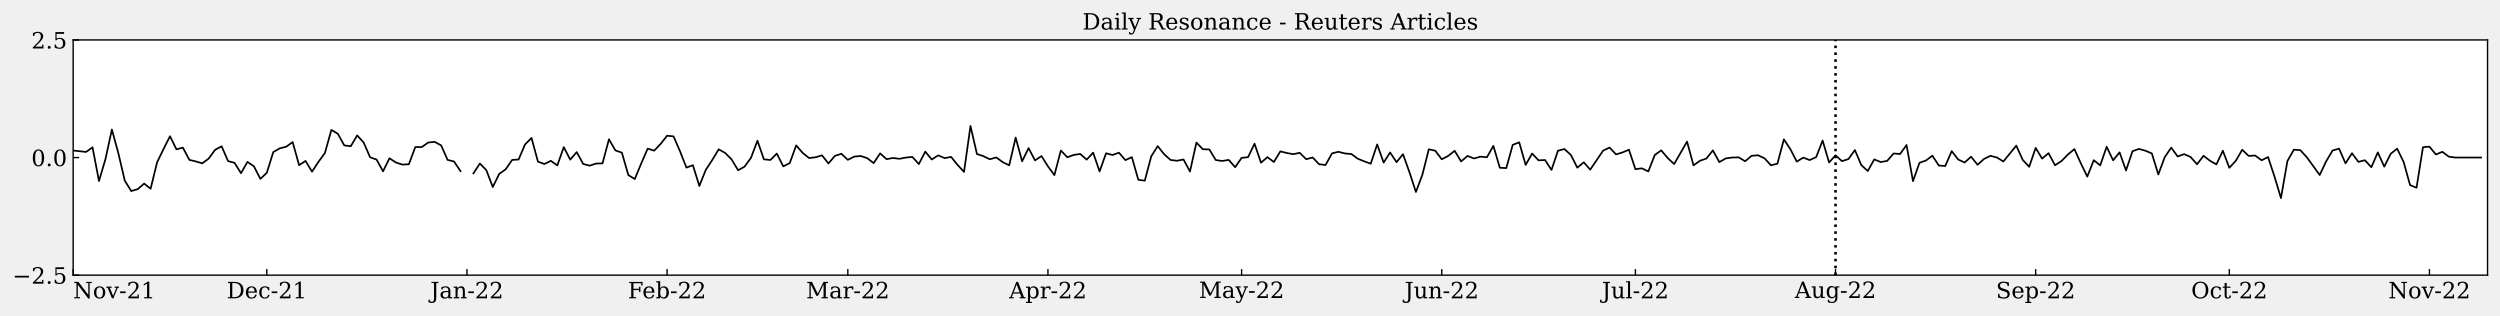
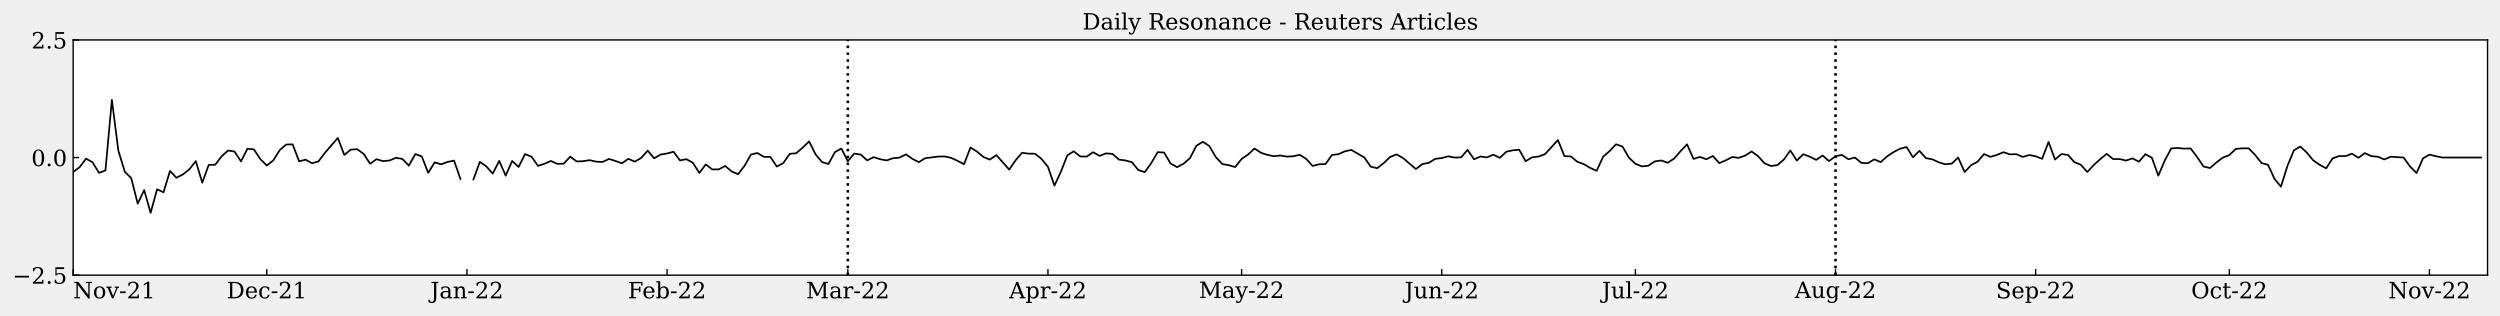
<svg xmlns="http://www.w3.org/2000/svg" xmlns:xlink="http://www.w3.org/1999/xlink" width="1444.468pt" height="182.26pt" viewBox="0 0 1444.468 182.26" version="1.1">
  <defs>
    <style type="text/css">*{stroke-linejoin: round; stroke-linecap: butt}</style>
  </defs>
  <g id="figure_1">
    <g id="patch_1">
      <path d="M 0 182.26  L 1444.468 182.26  L 1444.468 0  L 0 0  L 0 182.26  z " style="fill: none" />
    </g>
    <g id="axes_1">
      <g id="patch_2">
        <path d="M 42.268 158.978  L 1437.268 158.978  L 1437.268 23.078  L 42.268 23.078  z " style="fill: #ffffff" />
      </g>
      <g id="matplotlib.axis_1">
        <g id="xtick_1">
          <g id="line2d_1">
            <defs>
-               <path id="maece8c4c5f" d="M 0 0  L 0 -3.5  " style="stroke: #000000; stroke-width: 0.8" />
+               <path id="m135c0d40a6" d="M 0 0  L 0 -3.5  " style="stroke: #000000; stroke-width: 0.8" />
            </defs>
            <g>
-               <use xlink:href="#maece8c4c5f" x="42.268" y="158.978" style="stroke: #000000; stroke-width: 0.8" />
+               <use xlink:href="#m135c0d40a6" x="42.268" y="158.978" style="stroke: #000000; stroke-width: 0.8" />
            </g>
          </g>
          <g id="text_1">
            <g transform="translate(42.26766 172.3559)scale(0.13 -0.13)">
              <defs>
                <path id="DejaVuSerif-4e" d="M 313 0  L 313 331  L 941 331  L 941 4331  L 313 4331  L 313 4666  L 1509 4666  L 4306 984  L 4306 4331  L 3681 4331  L 3681 4666  L 5319 4666  L 5319 4331  L 4691 4331  L 4691 -91  L 4313 -91  L 1325 3841  L 1325 331  L 1953 331  L 1953 0  L 313 0  z " transform="scale(0.015625)" />
                <path id="DejaVuSerif-6f" d="M 1925 219  Q 2388 219 2623 584  Q 2859 950 2859 1663  Q 2859 2375 2623 2739  Q 2388 3103 1925 3103  Q 1463 3103 1227 2739  Q 991 2375 991 1663  Q 991 950 1228 584  Q 1466 219 1925 219  z M 1925 -91  Q 1200 -91 759 389  Q 319 869 319 1663  Q 319 2456 758 2934  Q 1197 3413 1925 3413  Q 2653 3413 3092 2934  Q 3531 2456 3531 1663  Q 3531 869 3092 389  Q 2653 -91 1925 -91  z " transform="scale(0.015625)" />
                <path id="DejaVuSerif-76" d="M 1581 0  L 359 2988  L -19 2988  L -19 3322  L 1509 3322  L 1509 2988  L 978 2988  L 1913 703  L 2847 2988  L 2350 2988  L 2350 3322  L 3597 3322  L 3597 2988  L 3225 2988  L 2003 0  L 1581 0  z " transform="scale(0.015625)" />
                <path id="DejaVuSerif-2d" d="M 281 1959  L 1881 1959  L 1881 1472  L 281 1472  L 281 1959  z " transform="scale(0.015625)" />
                <path id="DejaVuSerif-32" d="M 819 3553  L 469 3553  L 469 4384  Q 803 4563 1142 4656  Q 1481 4750 1806 4750  Q 2534 4750 2956 4397  Q 3378 4044 3378 3438  Q 3378 2753 2422 1800  Q 2347 1728 2309 1691  L 1131 513  L 3078 513  L 3078 1088  L 3444 1088  L 3444 0  L 434 0  L 434 341  L 1850 1753  Q 2319 2222 2519 2614  Q 2719 3006 2719 3438  Q 2719 3909 2473 4175  Q 2228 4441 1797 4441  Q 1350 4441 1106 4219  Q 863 3997 819 3553  z " transform="scale(0.015625)" />
                <path id="DejaVuSerif-31" d="M 909 0  L 909 331  L 1722 331  L 1722 4213  L 781 3603  L 781 4013  L 1919 4750  L 2350 4750  L 2350 331  L 3163 331  L 3163 0  L 909 0  z " transform="scale(0.015625)" />
              </defs>
              <use xlink:href="#DejaVuSerif-4e" />
              <use xlink:href="#DejaVuSerif-6f" x="87.5" />
              <use xlink:href="#DejaVuSerif-76" x="147.705" />
              <use xlink:href="#DejaVuSerif-2d" x="204.199" />
              <use xlink:href="#DejaVuSerif-32" x="237.988" />
              <use xlink:href="#DejaVuSerif-31" x="301.611" />
            </g>
          </g>
        </g>
        <g id="xtick_2">
          <g id="line2d_2">
            <g>
-               <use xlink:href="#maece8c4c5f" x="154.166" y="158.978" style="stroke: #000000; stroke-width: 0.8" />
+               <use xlink:href="#m135c0d40a6" x="154.166" y="158.978" style="stroke: #000000; stroke-width: 0.8" />
            </g>
          </g>
          <g id="text_2">
            <g transform="translate(130.9996 172.3559)scale(0.13 -0.13)">
              <defs>
                <path id="DejaVuSerif-44" d="M 1581 331  L 2163 331  Q 3072 331 3558 850  Q 4044 1369 4044 2338  Q 4044 3306 3559 3818  Q 3075 4331 2163 4331  L 1581 4331  L 1581 331  z M 353 0  L 353 331  L 947 331  L 947 4331  L 353 4331  L 353 4666  L 2209 4666  Q 3416 4666 4089 4050  Q 4763 3434 4763 2338  Q 4763 1238 4088 619  Q 3413 0 2209 0  L 353 0  z " transform="scale(0.015625)" />
                <path id="DejaVuSerif-65" d="M 3469 1600  L 991 1600  L 991 1575  Q 991 903 1244 561  Q 1497 219 1991 219  Q 2369 219 2611 417  Q 2853 616 2950 1006  L 3413 1006  Q 3275 459 2904 184  Q 2534 -91 1931 -91  Q 1203 -91 761 389  Q 319 869 319 1663  Q 319 2450 753 2931  Q 1188 3413 1894 3413  Q 2647 3413 3050 2948  Q 3453 2484 3469 1600  z M 2791 1931  Q 2772 2513 2545 2808  Q 2319 3103 1894 3103  Q 1497 3103 1269 2806  Q 1041 2509 991 1931  L 2791 1931  z " transform="scale(0.015625)" />
                <path id="DejaVuSerif-63" d="M 3291 997  Q 3169 466 2822 187  Q 2475 -91 1925 -91  Q 1200 -91 759 389  Q 319 869 319 1663  Q 319 2459 759 2936  Q 1200 3413 1925 3413  Q 2241 3413 2553 3339  Q 2866 3266 3181 3116  L 3181 2266  L 2847 2266  Q 2781 2703 2561 2903  Q 2341 3103 1931 3103  Q 1466 3103 1228 2742  Q 991 2381 991 1663  Q 991 944 1227 581  Q 1463 219 1931 219  Q 2303 219 2525 412  Q 2747 606 2828 997  L 3291 997  z " transform="scale(0.015625)" />
              </defs>
              <use xlink:href="#DejaVuSerif-44" />
              <use xlink:href="#DejaVuSerif-65" x="80.176" />
              <use xlink:href="#DejaVuSerif-63" x="139.355" />
              <use xlink:href="#DejaVuSerif-2d" x="195.361" />
              <use xlink:href="#DejaVuSerif-32" x="229.15" />
              <use xlink:href="#DejaVuSerif-31" x="292.773" />
            </g>
          </g>
        </g>
        <g id="xtick_3">
          <g id="line2d_3">
            <g>
-               <use xlink:href="#maece8c4c5f" x="269.794" y="158.978" style="stroke: #000000; stroke-width: 0.8" />
+               <use xlink:href="#m135c0d40a6" x="269.794" y="158.978" style="stroke: #000000; stroke-width: 0.8" />
            </g>
          </g>
          <g id="text_3">
            <g transform="translate(248.6582 172.3559)scale(0.13 -0.13)">
              <defs>
                <path id="DejaVuSerif-4a" d="M -538 -1119  L -538 -384  L -181 -384  Q -172 -694 -34 -845  Q 103 -997 378 -997  Q 750 -997 897 -762  Q 1044 -528 1044 153  L 1044 4331  L 319 4331  L 319 4666  L 2272 4666  L 2272 4331  L 1678 4331  L 1678 128  Q 1678 -644 1368 -987  Q 1059 -1331 372 -1331  Q 150 -1331 -79 -1278  Q -309 -1225 -538 -1119  z " transform="scale(0.015625)" />
                <path id="DejaVuSerif-61" d="M 2547 1044  L 2547 1747  L 1806 1747  Q 1378 1747 1168 1562  Q 959 1378 959 997  Q 959 650 1171 447  Q 1384 244 1747 244  Q 2106 244 2326 466  Q 2547 688 2547 1044  z M 3122 2075  L 3122 331  L 3634 331  L 3634 0  L 2547 0  L 2547 359  Q 2356 128 2106 18  Q 1856 -91 1522 -91  Q 969 -91 644 203  Q 319 497 319 997  Q 319 1513 691 1797  Q 1063 2081 1741 2081  L 2547 2081  L 2547 2309  Q 2547 2688 2317 2895  Q 2088 3103 1672 3103  Q 1328 3103 1125 2947  Q 922 2791 872 2484  L 575 2484  L 575 3156  Q 875 3284 1158 3348  Q 1441 3413 1709 3413  Q 2400 3413 2761 3070  Q 3122 2728 3122 2075  z " transform="scale(0.015625)" />
                <path id="DejaVuSerif-6e" d="M 263 0  L 263 331  L 781 331  L 781 2988  L 231 2988  L 231 3322  L 1356 3322  L 1356 2731  Q 1516 3069 1770 3241  Q 2025 3413 2363 3413  Q 2913 3413 3172 3097  Q 3431 2781 3431 2113  L 3431 331  L 3944 331  L 3944 0  L 2356 0  L 2356 331  L 2853 331  L 2853 1931  Q 2853 2541 2703 2767  Q 2553 2994 2175 2994  Q 1775 2994 1565 2701  Q 1356 2409 1356 1850  L 1356 331  L 1856 331  L 1856 0  L 263 0  z " transform="scale(0.015625)" />
              </defs>
              <use xlink:href="#DejaVuSerif-4a" />
              <use xlink:href="#DejaVuSerif-61" x="40.088" />
              <use xlink:href="#DejaVuSerif-6e" x="99.707" />
              <use xlink:href="#DejaVuSerif-2d" x="164.111" />
              <use xlink:href="#DejaVuSerif-32" x="197.9" />
              <use xlink:href="#DejaVuSerif-32" x="261.523" />
            </g>
          </g>
        </g>
        <g id="xtick_4">
          <g id="line2d_4">
            <g>
-               <use xlink:href="#maece8c4c5f" x="385.423" y="158.978" style="stroke: #000000; stroke-width: 0.8" />
+               <use xlink:href="#m135c0d40a6" x="385.423" y="158.978" style="stroke: #000000; stroke-width: 0.8" />
            </g>
          </g>
          <g id="text_4">
            <g transform="translate(362.7936 172.3559)scale(0.13 -0.13)">
              <defs>
                <path id="DejaVuSerif-46" d="M 353 0  L 353 331  L 947 331  L 947 4331  L 353 4331  L 353 4666  L 4172 4666  L 4172 3628  L 3788 3628  L 3788 4281  L 1581 4281  L 1581 2719  L 3175 2719  L 3175 3303  L 3559 3303  L 3559 1753  L 3175 1753  L 3175 2338  L 1581 2338  L 1581 331  L 2328 331  L 2328 0  L 353 0  z " transform="scale(0.015625)" />
                <path id="DejaVuSerif-62" d="M 738 331  L 738 4531  L 184 4531  L 184 4863  L 1313 4863  L 1313 2803  Q 1481 3116 1742 3264  Q 2003 3413 2388 3413  Q 3000 3413 3387 2928  Q 3775 2444 3775 1663  Q 3775 881 3387 395  Q 3000 -91 2388 -91  Q 2003 -91 1742 57  Q 1481 206 1313 519  L 1313 0  L 184 0  L 184 331  L 738 331  z M 1313 1497  Q 1313 897 1542 583  Q 1772 269 2209 269  Q 2650 269 2876 622  Q 3103 975 3103 1663  Q 3103 2353 2876 2703  Q 2650 3053 2209 3053  Q 1772 3053 1542 2737  Q 1313 2422 1313 1825  L 1313 1497  z " transform="scale(0.015625)" />
              </defs>
              <use xlink:href="#DejaVuSerif-46" />
              <use xlink:href="#DejaVuSerif-65" x="63.885" />
              <use xlink:href="#DejaVuSerif-62" x="123.064" />
              <use xlink:href="#DejaVuSerif-2d" x="187.078" />
              <use xlink:href="#DejaVuSerif-32" x="220.867" />
              <use xlink:href="#DejaVuSerif-32" x="284.49" />
            </g>
          </g>
        </g>
        <g id="xtick_5">
          <g id="line2d_5">
            <g>
-               <use xlink:href="#maece8c4c5f" x="489.861" y="158.978" style="stroke: #000000; stroke-width: 0.8" />
+               <use xlink:href="#m135c0d40a6" x="489.861" y="158.978" style="stroke: #000000; stroke-width: 0.8" />
            </g>
          </g>
          <g id="text_5">
            <g transform="translate(465.7554 172.3559)scale(0.13 -0.13)">
              <defs>
                <path id="DejaVuSerif-4d" d="M 353 0  L 353 331  L 947 331  L 947 4331  L 319 4331  L 319 4666  L 1678 4666  L 3316 1344  L 4953 4666  L 6228 4666  L 6228 4331  L 5606 4331  L 5606 331  L 6203 331  L 6203 0  L 4378 0  L 4378 331  L 4972 331  L 4972 3938  L 3372 684  L 2931 684  L 1331 3938  L 1331 331  L 1925 331  L 1925 0  L 353 0  z " transform="scale(0.015625)" />
                <path id="DejaVuSerif-72" d="M 3059 3328  L 3059 2497  L 2728 2497  Q 2713 2744 2591 2866  Q 2469 2988 2234 2988  Q 1809 2988 1582 2694  Q 1356 2400 1356 1850  L 1356 331  L 2022 331  L 2022 0  L 263 0  L 263 331  L 781 331  L 781 2994  L 231 2994  L 231 3322  L 1356 3322  L 1356 2731  Q 1525 3078 1790 3245  Q 2056 3413 2438 3413  Q 2578 3413 2733 3391  Q 2888 3369 3059 3328  z " transform="scale(0.015625)" />
              </defs>
              <use xlink:href="#DejaVuSerif-4d" />
              <use xlink:href="#DejaVuSerif-61" x="102.393" />
              <use xlink:href="#DejaVuSerif-72" x="162.012" />
              <use xlink:href="#DejaVuSerif-2d" x="209.814" />
              <use xlink:href="#DejaVuSerif-32" x="243.604" />
              <use xlink:href="#DejaVuSerif-32" x="307.227" />
            </g>
          </g>
        </g>
        <g id="xtick_6">
          <g id="line2d_6">
            <g>
-               <use xlink:href="#maece8c4c5f" x="605.49" y="158.978" style="stroke: #000000; stroke-width: 0.8" />
+               <use xlink:href="#m135c0d40a6" x="605.49" y="158.978" style="stroke: #000000; stroke-width: 0.8" />
            </g>
          </g>
          <g id="text_6">
            <g transform="translate(583.0595 172.3559)scale(0.13 -0.13)">
              <defs>
                <path id="DejaVuSerif-41" d="M 1281 1691  L 2994 1691  L 2138 3909  L 1281 1691  z M -38 0  L -38 331  L 372 331  L 2034 4666  L 2559 4666  L 4225 331  L 4684 331  L 4684 0  L 2988 0  L 2988 331  L 3506 331  L 3116 1356  L 1153 1356  L 763 331  L 1275 331  L 1275 0  L -38 0  z " transform="scale(0.015625)" />
                <path id="DejaVuSerif-70" d="M 1313 1825  L 1313 1497  Q 1313 897 1542 583  Q 1772 269 2209 269  Q 2650 269 2876 622  Q 3103 975 3103 1663  Q 3103 2353 2876 2703  Q 2650 3053 2209 3053  Q 1772 3053 1542 2737  Q 1313 2422 1313 1825  z M 738 2988  L 184 2988  L 184 3322  L 1313 3322  L 1313 2803  Q 1481 3116 1742 3264  Q 2003 3413 2388 3413  Q 3000 3413 3387 2928  Q 3775 2444 3775 1663  Q 3775 881 3387 395  Q 3000 -91 2388 -91  Q 2003 -91 1742 57  Q 1481 206 1313 519  L 1313 -997  L 1856 -997  L 1856 -1331  L 184 -1331  L 184 -997  L 738 -997  L 738 2988  z " transform="scale(0.015625)" />
              </defs>
              <use xlink:href="#DejaVuSerif-41" />
              <use xlink:href="#DejaVuSerif-70" x="72.217" />
              <use xlink:href="#DejaVuSerif-72" x="136.23" />
              <use xlink:href="#DejaVuSerif-2d" x="184.033" />
              <use xlink:href="#DejaVuSerif-32" x="217.822" />
              <use xlink:href="#DejaVuSerif-32" x="281.445" />
            </g>
          </g>
        </g>
        <g id="xtick_7">
          <g id="line2d_7">
            <g>
-               <use xlink:href="#maece8c4c5f" x="717.388" y="158.978" style="stroke: #000000; stroke-width: 0.8" />
+               <use xlink:href="#m135c0d40a6" x="717.388" y="158.978" style="stroke: #000000; stroke-width: 0.8" />
            </g>
          </g>
          <g id="text_7">
            <g transform="translate(692.7164 172.1711)scale(0.13 -0.13)">
              <defs>
                <path id="DejaVuSerif-79" d="M 1381 -609  L 1600 -56  L 359 2988  L -19 2988  L -19 3322  L 1509 3322  L 1509 2988  L 978 2988  L 1913 703  L 2847 2988  L 2350 2988  L 2350 3322  L 3597 3322  L 3597 2988  L 3225 2988  L 1703 -750  Q 1547 -1138 1356 -1280  Q 1166 -1422 819 -1422  Q 672 -1422 517 -1397  Q 363 -1372 206 -1325  L 206 -691  L 500 -691  Q 519 -903 608 -995  Q 697 -1088 884 -1088  Q 1056 -1088 1161 -992  Q 1266 -897 1381 -609  z " transform="scale(0.015625)" />
              </defs>
              <use xlink:href="#DejaVuSerif-4d" />
              <use xlink:href="#DejaVuSerif-61" x="102.393" />
              <use xlink:href="#DejaVuSerif-79" x="162.012" />
              <use xlink:href="#DejaVuSerif-2d" x="218.506" />
              <use xlink:href="#DejaVuSerif-32" x="252.295" />
              <use xlink:href="#DejaVuSerif-32" x="315.918" />
            </g>
          </g>
        </g>
        <g id="xtick_8">
          <g id="line2d_8">
            <g>
-               <use xlink:href="#maece8c4c5f" x="833.016" y="158.978" style="stroke: #000000; stroke-width: 0.8" />
+               <use xlink:href="#m135c0d40a6" x="833.016" y="158.978" style="stroke: #000000; stroke-width: 0.8" />
            </g>
          </g>
          <g id="text_8">
            <g transform="translate(811.5694 172.3559)scale(0.13 -0.13)">
              <defs>
                <path id="DejaVuSerif-75" d="M 2266 3322  L 3341 3322  L 3341 331  L 3884 331  L 3884 0  L 2766 0  L 2766 588  Q 2606 256 2353 82  Q 2100 -91 1766 -91  Q 1213 -91 952 223  Q 691 538 691 1209  L 691 2988  L 172 2988  L 172 3322  L 1269 3322  L 1269 1388  Q 1269 781 1417 556  Q 1566 331 1947 331  Q 2347 331 2556 625  Q 2766 919 2766 1478  L 2766 2988  L 2266 2988  L 2266 3322  z " transform="scale(0.015625)" />
              </defs>
              <use xlink:href="#DejaVuSerif-4a" />
              <use xlink:href="#DejaVuSerif-75" x="40.088" />
              <use xlink:href="#DejaVuSerif-6e" x="104.492" />
              <use xlink:href="#DejaVuSerif-2d" x="168.896" />
              <use xlink:href="#DejaVuSerif-32" x="202.686" />
              <use xlink:href="#DejaVuSerif-32" x="266.309" />
            </g>
          </g>
        </g>
        <g id="xtick_9">
          <g id="line2d_9">
            <g>
-               <use xlink:href="#maece8c4c5f" x="944.915" y="158.978" style="stroke: #000000; stroke-width: 0.8" />
+               <use xlink:href="#m135c0d40a6" x="944.915" y="158.978" style="stroke: #000000; stroke-width: 0.8" />
            </g>
          </g>
          <g id="text_9">
            <g transform="translate(925.5752 172.3559)scale(0.13 -0.13)">
              <defs>
                <path id="DejaVuSerif-6c" d="M 1313 331  L 1856 331  L 1856 0  L 184 0  L 184 331  L 738 331  L 738 4531  L 184 4531  L 184 4863  L 1313 4863  L 1313 331  z " transform="scale(0.015625)" />
              </defs>
              <use xlink:href="#DejaVuSerif-4a" />
              <use xlink:href="#DejaVuSerif-75" x="40.088" />
              <use xlink:href="#DejaVuSerif-6c" x="104.492" />
              <use xlink:href="#DejaVuSerif-2d" x="136.475" />
              <use xlink:href="#DejaVuSerif-32" x="170.264" />
              <use xlink:href="#DejaVuSerif-32" x="233.887" />
            </g>
          </g>
        </g>
        <g id="xtick_10">
          <g id="line2d_10">
            <g>
-               <use xlink:href="#maece8c4c5f" x="1060.543" y="158.978" style="stroke: #000000; stroke-width: 0.8" />
+               <use xlink:href="#m135c0d40a6" x="1060.543" y="158.978" style="stroke: #000000; stroke-width: 0.8" />
            </g>
          </g>
          <g id="text_10">
            <g transform="translate(1037.033 172.1711)scale(0.13 -0.13)">
              <defs>
                <path id="DejaVuSerif-67" d="M 3359 2988  L 3359 72  Q 3359 -644 2965 -1033  Q 2572 -1422 1844 -1422  Q 1516 -1422 1216 -1362  Q 916 -1303 641 -1184  L 641 -488  L 941 -488  Q 997 -813 1206 -963  Q 1416 -1113 1806 -1113  Q 2313 -1113 2548 -827  Q 2784 -541 2784 72  L 2784 519  Q 2616 206 2355 57  Q 2094 -91 1709 -91  Q 1097 -91 708 395  Q 319 881 319 1663  Q 319 2444 706 2928  Q 1094 3413 1709 3413  Q 2094 3413 2355 3264  Q 2616 3116 2784 2803  L 2784 3322  L 3909 3322  L 3909 2988  L 3359 2988  z M 2784 1825  Q 2784 2422 2554 2737  Q 2325 3053 1888 3053  Q 1444 3053 1217 2703  Q 991 2353 991 1663  Q 991 975 1217 622  Q 1444 269 1888 269  Q 2325 269 2554 583  Q 2784 897 2784 1497  L 2784 1825  z " transform="scale(0.015625)" />
              </defs>
              <use xlink:href="#DejaVuSerif-41" />
              <use xlink:href="#DejaVuSerif-75" x="72.217" />
              <use xlink:href="#DejaVuSerif-67" x="136.621" />
              <use xlink:href="#DejaVuSerif-2d" x="200.635" />
              <use xlink:href="#DejaVuSerif-32" x="234.424" />
              <use xlink:href="#DejaVuSerif-32" x="298.047" />
            </g>
          </g>
        </g>
        <g id="xtick_11">
          <g id="line2d_11">
            <g>
-               <use xlink:href="#maece8c4c5f" x="1176.171" y="158.978" style="stroke: #000000; stroke-width: 0.8" />
+               <use xlink:href="#m135c0d40a6" x="1176.171" y="158.978" style="stroke: #000000; stroke-width: 0.8" />
            </g>
          </g>
          <g id="text_11">
            <g transform="translate(1153.243 172.3559)scale(0.13 -0.13)">
              <defs>
                <path id="DejaVuSerif-53" d="M 594 225  L 594 1288  L 953 1284  Q 969 753 1261 498  Q 1553 244 2150 244  Q 2706 244 2998 464  Q 3291 684 3291 1106  Q 3291 1444 3114 1625  Q 2938 1806 2369 1978  L 1753 2163  Q 1084 2366 811 2669  Q 538 2972 538 3500  Q 538 4094 959 4422  Q 1381 4750 2144 4750  Q 2469 4750 2856 4679  Q 3244 4609 3681 4475  L 3681 3481  L 3328 3481  Q 3275 3975 2998 4195  Q 2722 4416 2156 4416  Q 1663 4416 1405 4214  Q 1147 4013 1147 3628  Q 1147 3294 1340 3103  Q 1534 2913 2163 2725  L 2741 2553  Q 3375 2363 3645 2067  Q 3916 1772 3916 1275  Q 3916 597 3481 253  Q 3047 -91 2188 -91  Q 1803 -91 1404 -12  Q 1006 66 594 225  z " transform="scale(0.015625)" />
              </defs>
              <use xlink:href="#DejaVuSerif-53" />
              <use xlink:href="#DejaVuSerif-65" x="68.506" />
              <use xlink:href="#DejaVuSerif-70" x="127.686" />
              <use xlink:href="#DejaVuSerif-2d" x="191.699" />
              <use xlink:href="#DejaVuSerif-32" x="225.488" />
              <use xlink:href="#DejaVuSerif-32" x="289.111" />
            </g>
          </g>
        </g>
        <g id="xtick_12">
          <g id="line2d_12">
            <g>
-               <use xlink:href="#maece8c4c5f" x="1288.07" y="158.978" style="stroke: #000000; stroke-width: 0.8" />
+               <use xlink:href="#m135c0d40a6" x="1288.07" y="158.978" style="stroke: #000000; stroke-width: 0.8" />
            </g>
          </g>
          <g id="text_12">
            <g transform="translate(1266.021 172.3559)scale(0.13 -0.13)">
              <defs>
                <path id="DejaVuSerif-4f" d="M 2625 244  Q 3391 244 3781 770  Q 4172 1297 4172 2328  Q 4172 3363 3781 3889  Q 3391 4416 2625 4416  Q 1856 4416 1465 3889  Q 1075 3363 1075 2328  Q 1075 1297 1465 770  Q 1856 244 2625 244  z M 2625 -91  Q 2150 -91 1751 65  Q 1353 222 1050 525  Q 700 875 529 1319  Q 359 1763 359 2328  Q 359 2894 529 3339  Q 700 3784 1050 4134  Q 1356 4441 1750 4595  Q 2144 4750 2625 4750  Q 3641 4750 4266 4084  Q 4891 3419 4891 2328  Q 4891 1769 4719 1320  Q 4547 872 4197 525  Q 3891 219 3497 64  Q 3103 -91 2625 -91  z " transform="scale(0.015625)" />
                <path id="DejaVuSerif-74" d="M 691 2988  L 184 2988  L 184 3322  L 691 3322  L 691 4353  L 1269 4353  L 1269 3322  L 2350 3322  L 2350 2988  L 1269 2988  L 1269 878  Q 1269 456 1350 337  Q 1431 219 1650 219  Q 1875 219 1978 351  Q 2081 484 2088 781  L 2522 781  Q 2497 328 2275 118  Q 2053 -91 1600 -91  Q 1103 -91 897 129  Q 691 350 691 878  L 691 2988  z " transform="scale(0.015625)" />
              </defs>
              <use xlink:href="#DejaVuSerif-4f" />
              <use xlink:href="#DejaVuSerif-63" x="81.982" />
              <use xlink:href="#DejaVuSerif-74" x="137.988" />
              <use xlink:href="#DejaVuSerif-2d" x="178.174" />
              <use xlink:href="#DejaVuSerif-32" x="211.963" />
              <use xlink:href="#DejaVuSerif-32" x="275.586" />
            </g>
          </g>
        </g>
        <g id="xtick_13">
          <g id="line2d_13">
            <g>
-               <use xlink:href="#maece8c4c5f" x="1403.698" y="158.978" style="stroke: #000000; stroke-width: 0.8" />
+               <use xlink:href="#m135c0d40a6" x="1403.698" y="158.978" style="stroke: #000000; stroke-width: 0.8" />
            </g>
          </g>
          <g id="text_13">
            <g transform="translate(1379.957 172.3559)scale(0.13 -0.13)">
              <use xlink:href="#DejaVuSerif-4e" />
              <use xlink:href="#DejaVuSerif-6f" x="87.5" />
              <use xlink:href="#DejaVuSerif-76" x="147.705" />
              <use xlink:href="#DejaVuSerif-2d" x="204.199" />
              <use xlink:href="#DejaVuSerif-32" x="237.988" />
              <use xlink:href="#DejaVuSerif-32" x="301.611" />
            </g>
          </g>
        </g>
      </g>
      <g id="matplotlib.axis_2">
        <g id="ytick_1">
          <g id="line2d_14">
            <defs>
-               <path id="ma66eb611bc" d="M 0 0  L 3.5 0  " style="stroke: #000000; stroke-width: 0.8" />
+               <path id="m6870da6cb8" d="M 0 0  L 3.5 0  " style="stroke: #000000; stroke-width: 0.8" />
            </defs>
            <g>
-               <use xlink:href="#ma66eb611bc" x="42.268" y="158.978" style="stroke: #000000; stroke-width: 0.8" />
+               <use xlink:href="#m6870da6cb8" x="42.268" y="158.978" style="stroke: #000000; stroke-width: 0.8" />
            </g>
          </g>
          <g id="text_14">
            <g transform="translate(7.2 163.917)scale(0.13 -0.13)">
              <defs>
                <path id="DejaVuSerif-2212" d="M 678 2259  L 4684 2259  L 4684 1753  L 678 1753  L 678 2259  z " transform="scale(0.015625)" />
                <path id="DejaVuSerif-2e" d="M 603 325  Q 603 500 722 622  Q 841 744 1019 744  Q 1191 744 1312 622  Q 1434 500 1434 325  Q 1434 153 1312 31  Q 1191 -91 1019 -91  Q 841 -91 722 29  Q 603 150 603 325  z " transform="scale(0.015625)" />
                <path id="DejaVuSerif-35" d="M 3219 4666  L 3219 4153  L 1081 4153  L 1081 2816  Q 1244 2928 1461 2984  Q 1678 3041 1947 3041  Q 2703 3041 3140 2622  Q 3578 2203 3578 1478  Q 3578 738 3136 323  Q 2694 -91 1894 -91  Q 1572 -91 1234 -12  Q 897 66 544 225  L 544 1131  L 897 1131  Q 925 688 1179 453  Q 1434 219 1894 219  Q 2388 219 2653 544  Q 2919 869 2919 1478  Q 2919 2084 2655 2407  Q 2391 2731 1894 2731  Q 1613 2731 1398 2631  Q 1184 2531 1019 2322  L 750 2322  L 750 4666  L 3219 4666  z " transform="scale(0.015625)" />
              </defs>
              <use xlink:href="#DejaVuSerif-2212" />
              <use xlink:href="#DejaVuSerif-32" x="83.789" />
              <use xlink:href="#DejaVuSerif-2e" x="147.412" />
              <use xlink:href="#DejaVuSerif-35" x="179.199" />
            </g>
          </g>
        </g>
        <g id="ytick_2">
          <g id="line2d_15">
            <g>
-               <use xlink:href="#ma66eb611bc" x="42.268" y="91.029" style="stroke: #000000; stroke-width: 0.8" />
+               <use xlink:href="#m6870da6cb8" x="42.268" y="91.029" style="stroke: #000000; stroke-width: 0.8" />
            </g>
          </g>
          <g id="text_15">
            <g transform="translate(18.09359 95.96831)scale(0.13 -0.13)">
              <defs>
                <path id="DejaVuSerif-30" d="M 2034 219  Q 2513 219 2750 744  Q 2988 1269 2988 2328  Q 2988 3391 2750 3916  Q 2513 4441 2034 4441  Q 1556 4441 1318 3916  Q 1081 3391 1081 2328  Q 1081 1269 1318 744  Q 1556 219 2034 219  z M 2034 -91  Q 1275 -91 848 546  Q 422 1184 422 2328  Q 422 3475 848 4112  Q 1275 4750 2034 4750  Q 2797 4750 3222 4112  Q 3647 3475 3647 2328  Q 3647 1184 3222 546  Q 2797 -91 2034 -91  z " transform="scale(0.015625)" />
              </defs>
              <use xlink:href="#DejaVuSerif-30" />
              <use xlink:href="#DejaVuSerif-2e" x="63.623" />
              <use xlink:href="#DejaVuSerif-30" x="95.41" />
            </g>
          </g>
        </g>
        <g id="ytick_3">
          <g id="line2d_16">
            <g>
-               <use xlink:href="#ma66eb611bc" x="42.268" y="23.081" style="stroke: #000000; stroke-width: 0.8" />
+               <use xlink:href="#m6870da6cb8" x="42.268" y="23.081" style="stroke: #000000; stroke-width: 0.8" />
            </g>
          </g>
          <g id="text_16">
            <g transform="translate(18.09359 28.01967)scale(0.13 -0.13)">
              <use xlink:href="#DejaVuSerif-32" />
              <use xlink:href="#DejaVuSerif-2e" x="63.623" />
              <use xlink:href="#DejaVuSerif-35" x="95.41" />
            </g>
          </g>
        </g>
      </g>
      <g id="line2d_17">
-         <path d="M 38.538 91.026  L 42.268 86.959  L 49.728 87.794  L 53.457 85.126  L 57.187 104.571  L 60.917 92  L 64.647 74.857  L 68.377 88.495  L 72.107 104.418  L 75.837 110.391  L 79.567 109.277  L 83.297 106.072  L 87.027 109.063  L 90.757 93.798  L 94.487 86.105  L 98.217 78.727  L 101.947 86.274  L 105.677 85.315  L 109.407 92.385  L 113.137 93.263  L 116.867 94.378  L 120.597 91.6  L 124.326 86.537  L 128.056 84.527  L 131.786 93.1  L 135.516 94.085  L 139.246 100.068  L 142.976 93.529  L 146.706 96.106  L 150.436 103.35  L 154.166 99.843  L 157.896 87.869  L 161.626 85.724  L 165.356 84.773  L 169.086 82.111  L 172.816 95.414  L 176.546 92.985  L 180.276 99.185  L 184.006 93.507  L 187.736 88.376  L 191.466 75.064  L 195.195 77.293  L 198.925 84.018  L 202.655 84.492  L 206.385 78.238  L 210.115 82.368  L 213.845 90.891  L 217.575 92.19  L 221.305 98.992  L 225.035 91.46  L 228.765 93.885  L 232.495 95.093  L 236.225 94.918  L 239.955 84.964  L 243.685 84.986  L 247.415 82.351  L 251.145 81.975  L 254.875 83.979  L 258.605 92.389  L 262.335 93.312  L 266.064 98.87  M 273.524 100.189  L 277.254 94.498  L 280.984 98.284  L 284.714 108.051  L 288.444 100.474  L 292.174 97.831  L 295.904 92.404  L 299.634 92.157  L 303.364 83.465  L 307.094 79.699  L 310.824 93.407  L 314.554 94.744  L 318.284 92.939  L 322.014 95.561  L 325.744 85.01  L 329.474 92.229  L 333.203 87.871  L 336.933 94.708  L 340.663 95.723  L 344.393 94.51  L 348.123 94.397  L 351.853 80.48  L 355.583 86.912  L 359.313 88.199  L 363.043 101.161  L 366.773 103.429  L 370.503 94.412  L 374.233 85.874  L 377.963 87.063  L 381.693 83.171  L 385.423 78.426  L 389.153 78.788  L 392.883 87.345  L 396.613 96.843  L 400.343 95.454  L 404.072 107.444  L 407.802 98.124  L 411.532 92.435  L 415.262 86.279  L 418.992 88.375  L 422.722 92.14  L 426.452 98.37  L 430.182 96.297  L 433.912 91.184  L 437.642 81.311  L 441.372 92.057  L 445.102 92.437  L 448.832 88.74  L 452.562 96.119  L 456.292 94.258  L 460.022 84.015  L 463.752 88.316  L 467.482 91.318  L 471.212 90.87  L 474.941 89.768  L 478.671 94.443  L 482.401 90.059  L 486.131 88.853  L 489.861 92.353  L 493.591 90.469  L 497.321 90.139  L 501.051 91.376  L 504.781 94.239  L 508.511 88.632  L 512.241 91.951  L 515.971 91.289  L 519.701 91.754  L 523.431 91.042  L 527.161 90.676  L 530.891 94.795  L 534.621 87.622  L 538.351 92.157  L 542.08 89.759  L 545.81 91.361  L 549.54 90.654  L 553.27 95.282  L 557 99.313  L 560.73 72.786  L 564.46 88.977  L 568.19 90.226  L 571.92 92.011  L 575.65 90.962  L 579.38 93.7  L 583.11 95.492  L 586.84 79.509  L 590.57 93.196  L 594.3 85.575  L 598.03 92.677  L 601.76 90.157  L 605.49 96.123  L 609.22 101.162  L 612.949 86.96  L 616.679 90.866  L 620.409 89.514  L 624.139 88.939  L 627.869 92.232  L 631.599 88.204  L 635.329 99.048  L 639.059 88.557  L 642.789 89.55  L 646.519 88.224  L 650.249 92.525  L 653.979 90.784  L 657.709 103.886  L 661.439 104.399  L 665.169 90.342  L 668.899 84.425  L 672.629 89.107  L 676.359 92.433  L 680.089 92.883  L 683.818 92.151  L 687.548 99.094  L 691.278 82.381  L 695.008 86.229  L 698.738 86.332  L 702.468 92.476  L 706.198 93.011  L 709.928 92.382  L 713.658 96.595  L 717.388 91.223  L 721.118 90.806  L 724.848 83.029  L 728.578 93.988  L 732.308 90.817  L 736.038 93.6  L 739.768 87.465  L 743.498 88.403  L 747.228 89.084  L 750.957 88.288  L 754.687 91.981  L 758.417 90.986  L 762.147 94.878  L 765.877 95.33  L 769.607 88.631  L 773.337 87.694  L 777.067 88.671  L 780.797 88.986  L 784.527 91.711  L 788.257 93.23  L 791.987 94.587  L 795.717 83.44  L 799.447 93.923  L 803.177 88.108  L 806.907 93.682  L 810.637 89.092  L 814.367 99.516  L 818.097 110.916  L 821.826 100.974  L 825.556 86.255  L 829.286 87.086  L 833.016 92.028  L 836.746 90.089  L 840.476 87.139  L 844.206 93.261  L 847.936 90.099  L 851.666 91.554  L 855.396 90.519  L 859.126 90.842  L 862.856 84.29  L 866.586 96.925  L 870.316 97.123  L 874.046 83.677  L 877.776 82.25  L 881.506 95.262  L 885.236 88.713  L 888.966 92.639  L 892.695 92.449  L 896.425 98.193  L 900.155 87.112  L 903.885 86.094  L 907.615 89.504  L 911.345 96.871  L 915.075 93.784  L 918.805 98.021  L 926.265 87.025  L 929.995 85.254  L 933.725 89.211  L 937.455 88.084  L 941.185 86.496  L 944.915 97.76  L 948.645 97.246  L 952.375 99.059  L 956.105 89.536  L 959.835 86.867  L 963.564 91.288  L 967.294 94.774  L 974.754 81.82  L 978.484 95.529  L 982.214 92.887  L 985.944 91.589  L 989.674 86.898  L 993.404 93.653  L 997.134 91.526  L 1000.864 91.019  L 1004.594 90.915  L 1008.324 93.164  L 1012.054 90.015  L 1015.784 89.715  L 1019.514 91.465  L 1023.244 95.509  L 1026.974 94.572  L 1030.703 80.509  L 1034.433 86.155  L 1038.163 93.381  L 1041.893 91.074  L 1045.623 92.478  L 1049.353 90.779  L 1053.083 81.211  L 1056.813 93.85  L 1060.543 89.732  L 1064.273 93.107  L 1068.003 91.895  L 1071.733 86.7  L 1075.463 95.447  L 1079.193 98.807  L 1082.923 92.087  L 1086.653 93.629  L 1090.383 92.957  L 1094.113 88.681  L 1097.843 88.992  L 1101.572 83.783  L 1105.302 104.665  L 1109.032 94.083  L 1112.762 92.752  L 1116.492 89.955  L 1120.222 95.634  L 1123.952 95.911  L 1127.682 87.323  L 1131.412 92.159  L 1135.142 93.902  L 1138.872 90.537  L 1142.602 95.214  L 1146.332 91.827  L 1150.062 90.03  L 1153.792 90.996  L 1157.522 93.305  L 1164.982 84.156  L 1168.712 92.417  L 1172.441 96.357  L 1176.171 85.469  L 1179.901 91.622  L 1183.631 88.521  L 1187.361 95.464  L 1191.091 93.086  L 1194.821 89.26  L 1198.551 86.154  L 1202.281 94.374  L 1206.011 102.021  L 1209.741 92.567  L 1213.471 95.548  L 1217.201 84.784  L 1220.931 92.612  L 1224.661 88.029  L 1228.391 98.489  L 1232.121 87.383  L 1235.851 86.039  L 1239.58 87.08  L 1243.31 88.631  L 1247.04 100.795  L 1250.77 90.795  L 1254.5 85.3  L 1258.23 90.42  L 1261.96 89.045  L 1265.69 90.698  L 1269.42 94.922  L 1273.15 90.014  L 1276.88 92.865  L 1280.61 94.971  L 1284.34 87.09  L 1288.07 96.947  L 1291.8 92.93  L 1295.53 86.527  L 1299.26 90.102  L 1302.99 89.856  L 1306.72 92.611  L 1310.449 90.733  L 1314.179 102.05  L 1317.909 114.437  L 1321.639 93.054  L 1325.369 86.482  L 1329.099 86.749  L 1332.829 90.839  L 1340.289 101.116  L 1344.019 93.225  L 1347.749 86.929  L 1351.479 85.888  L 1355.209 94.384  L 1358.939 88.553  L 1362.669 93.518  L 1366.399 92.577  L 1370.129 96.611  L 1373.859 88.061  L 1377.589 96.276  L 1381.318 88.859  L 1385.048 85.903  L 1388.778 93.55  L 1392.508 106.948  L 1396.238 108.463  L 1399.968 85.039  L 1403.698 84.732  L 1407.428 89.269  L 1411.158 87.721  L 1414.888 90.506  L 1418.618 91.029  L 1433.538 91.029  L 1433.538 91.029  " clip-path="url(#pa5a407ab82)" style="fill: none; stroke: #000000; stroke-linecap: square" />
+         <path d="M 38.538 125.189  L 42.268 99.391  L 45.998 96.595  L 49.728 91.667  L 53.457 93.742  L 57.187 99.876  L 60.917 98.515  L 64.647 57.719  L 68.377 87.043  L 72.107 99.202  L 75.837 102.952  L 79.567 117.683  L 83.297 109.846  L 87.027 122.976  L 90.757 109.36  L 94.487 111.121  L 98.217 98.757  L 101.947 102.715  L 105.677 100.775  L 109.407 97.841  L 113.137 93.108  L 116.867 105.549  L 120.597 95.293  L 124.326 95.192  L 128.056 90.304  L 131.786 86.954  L 135.516 87.558  L 139.246 93.249  L 142.976 85.951  L 146.706 86.298  L 150.436 91.974  L 154.166 95.641  L 157.896 92.667  L 161.626 86.74  L 165.356 83.52  L 169.086 83.405  L 172.816 93.207  L 176.546 92.263  L 180.276 94.31  L 184.006 93.253  L 187.736 88.304  L 195.195 79.686  L 198.925 89.543  L 202.655 86.434  L 206.385 86.217  L 210.115 88.89  L 213.845 94.612  L 217.575 91.957  L 221.305 93.11  L 225.035 92.726  L 228.765 91.181  L 232.495 91.831  L 236.225 95.724  L 239.955 89.028  L 243.685 90.346  L 247.415 99.874  L 251.145 93.816  L 254.875 94.923  L 258.605 93.567  L 262.335 92.806  L 266.064 103.416  M 273.524 103.702  L 277.254 93.52  L 280.984 96.132  L 284.714 100.31  L 288.444 92.947  L 292.174 101.488  L 295.904 93.009  L 299.634 96.464  L 303.364 89.03  L 307.094 90.521  L 310.824 95.837  L 314.554 94.639  L 318.284 93  L 322.014 94.685  L 325.744 94.554  L 329.474 90.504  L 333.203 93.274  L 336.933 93.116  L 340.663 92.533  L 344.393 93.387  L 348.123 93.585  L 351.853 91.855  L 355.583 92.988  L 359.313 94.368  L 363.043 91.753  L 366.773 93.384  L 370.503 91.221  L 374.233 87.054  L 377.963 91.452  L 381.693 89.289  L 385.423 88.682  L 389.153 87.678  L 392.883 92.672  L 396.613 91.975  L 400.343 94.054  L 404.072 99.926  L 407.802 95.002  L 411.532 97.879  L 415.262 97.867  L 418.992 95.871  L 422.722 99.059  L 426.452 100.628  L 430.182 95.818  L 433.912 89.285  L 437.642 88.417  L 441.372 90.613  L 445.102 90.662  L 448.832 96.225  L 452.562 94.217  L 456.292 88.898  L 460.022 88.54  L 463.752 85.337  L 467.482 81.707  L 471.212 89.165  L 474.941 93.651  L 478.671 94.757  L 482.401 87.902  L 486.131 85.828  L 489.861 93.154  L 493.591 88.737  L 497.321 89.33  L 501.051 92.659  L 504.781 90.793  L 508.511 91.982  L 512.241 92.68  L 515.971 91.432  L 519.701 91.066  L 523.431 89.169  L 527.161 91.779  L 530.891 93.677  L 534.621 91.394  L 542.08 90.467  L 545.81 90.383  L 549.54 91.209  L 553.27 92.93  L 557 94.874  L 560.73 85.221  L 564.46 87.556  L 568.19 90.681  L 571.92 92.22  L 575.65 89.595  L 583.11 97.979  L 586.84 92.556  L 590.57 88.241  L 594.3 88.797  L 598.03 88.81  L 601.76 91.814  L 605.49 96.368  L 609.22 107.267  L 612.949 99.296  L 616.679 89.76  L 620.409 87.422  L 624.139 90.392  L 627.869 90.473  L 631.599 87.955  L 635.329 90.078  L 639.059 88.61  L 642.789 88.925  L 646.519 92.212  L 650.249 92.69  L 653.979 93.712  L 657.709 98.248  L 661.439 99.467  L 665.169 94.24  L 668.899 87.898  L 672.629 88.142  L 676.359 94.483  L 680.089 96.575  L 683.818 94.615  L 687.548 91.378  L 691.278 84.202  L 695.008 81.924  L 698.738 84.397  L 702.468 90.736  L 706.198 94.779  L 709.928 95.423  L 713.658 96.521  L 717.388 91.827  L 721.118 89.289  L 724.848 85.813  L 728.578 88.281  L 732.308 89.48  L 736.038 90.26  L 739.768 89.84  L 743.498 90.492  L 747.228 90.273  L 750.957 89.461  L 754.687 91.816  L 758.417 95.899  L 762.147 94.916  L 765.877 94.755  L 769.607 89.547  L 773.337 89.074  L 777.067 87.419  L 780.797 86.629  L 788.257 90.958  L 791.987 96.289  L 795.717 97.197  L 799.447 94.274  L 803.177 90.689  L 806.907 89.19  L 810.637 91.328  L 818.097 97.671  L 821.826 94.795  L 825.556 94.098  L 829.286 91.777  L 833.016 91.311  L 836.746 90.308  L 840.476 91.048  L 844.206 90.897  L 847.936 86.596  L 851.666 92.018  L 855.396 90.422  L 859.126 90.948  L 862.856 89.372  L 866.586 91.211  L 870.316 87.674  L 874.046 86.842  L 877.776 86.522  L 881.506 93.15  L 885.236 90.894  L 888.966 90.443  L 892.695 89.051  L 900.155 80.913  L 903.885 90.206  L 907.615 90.364  L 911.345 93.443  L 915.075 94.808  L 918.805 97.023  L 922.535 98.684  L 926.265 90.564  L 929.995 87.293  L 933.725 83.368  L 937.455 84.693  L 941.185 91.096  L 944.915 94.626  L 948.645 96.151  L 952.375 95.742  L 956.105 93.252  L 959.835 92.714  L 963.564 94.056  L 967.294 91.621  L 971.024 87.295  L 974.754 83.397  L 978.484 91.822  L 982.214 90.665  L 985.944 92.024  L 989.674 90.105  L 993.404 94.271  L 997.134 92.637  L 1000.864 90.712  L 1004.594 91.215  L 1008.324 89.902  L 1012.054 87.51  L 1015.784 90.23  L 1019.514 94.346  L 1023.244 95.93  L 1026.974 95.379  L 1030.703 92.17  L 1034.433 86.936  L 1038.163 92.784  L 1041.893 89.086  L 1045.623 90.498  L 1049.353 92.374  L 1053.083 89.849  L 1056.813 93.084  L 1060.543 90.238  L 1064.273 89.534  L 1068.003 92.013  L 1071.733 91.023  L 1075.463 94.087  L 1079.193 94.354  L 1082.923 92.076  L 1086.653 93.672  L 1090.383 90.312  L 1094.113 87.86  L 1097.843 85.928  L 1101.572 84.95  L 1105.302 90.873  L 1109.032 87.154  L 1112.762 91.347  L 1116.492 92.068  L 1120.222 93.777  L 1123.952 94.915  L 1127.682 94.543  L 1131.412 91.021  L 1135.142 99.423  L 1138.872 95.414  L 1142.602 93.465  L 1146.332 88.998  L 1150.062 90.618  L 1153.792 89.523  L 1157.522 87.929  L 1161.252 89.178  L 1164.982 89.068  L 1168.712 90.674  L 1172.441 89.592  L 1176.171 90.279  L 1179.901 91.769  L 1183.631 82.042  L 1187.361 92.169  L 1191.091 89.022  L 1194.821 89.497  L 1198.551 93.673  L 1202.281 95.201  L 1206.011 99.373  L 1209.741 95.351  L 1213.471 91.981  L 1217.201 88.874  L 1220.931 91.916  L 1224.661 91.883  L 1228.391 92.756  L 1232.121 91.523  L 1235.851 93.413  L 1239.58 89.09  L 1243.31 91.122  L 1247.04 101.488  L 1250.77 92.783  L 1254.5 85.74  L 1258.23 85.5  L 1261.96 85.875  L 1265.69 85.752  L 1269.42 90.659  L 1273.15 96.202  L 1276.88 97.105  L 1280.61 93.859  L 1284.34 91.059  L 1288.07 89.628  L 1291.8 86.044  L 1295.53 85.718  L 1299.26 85.719  L 1302.99 89.545  L 1306.72 94.235  L 1310.449 95.233  L 1314.179 103.349  L 1317.909 107.815  L 1321.639 95.898  L 1325.369 86.862  L 1329.099 84.666  L 1332.829 88.144  L 1336.559 92.665  L 1340.289 95.236  L 1344.019 97.247  L 1347.749 91.52  L 1351.479 90.15  L 1355.209 90.218  L 1358.939 88.778  L 1362.669 91.173  L 1366.399 88.449  L 1370.129 90.218  L 1373.859 90.54  L 1377.589 92.141  L 1381.318 90.545  L 1388.778 91.022  L 1392.508 96.205  L 1396.238 100.009  L 1399.968 91.505  L 1403.698 89.344  L 1407.428 90.244  L 1411.158 91.029  L 1433.538 91.029  L 1433.538 91.029  " clip-path="url(#p9b82af481f)" style="fill: none; stroke: #000000; stroke-linecap: square" />
      </g>
      <g id="LineCollection_1">
-         <path clip-path="url(#pa5a407ab82)" style="fill: none; stroke-dasharray: 1.5,2.475; stroke-dashoffset: 0; stroke: #000000; stroke-width: 1.5" />
-         <path d="M 1060.543 158.978  L 1060.543 23.081  " clip-path="url(#pa5a407ab82)" style="fill: none; stroke-dasharray: 1.5,2.475; stroke-dashoffset: 0; stroke: #000000; stroke-width: 1.5" />
+         <path d="M 489.861 158.978  L 489.861 23.081  " clip-path="url(#p9b82af481f)" style="fill: none; stroke-dasharray: 1.5,2.475; stroke-dashoffset: 0; stroke: #000000; stroke-width: 1.5" />
+         <path d="M 1060.543 158.978  L 1060.543 23.081  " clip-path="url(#p9b82af481f)" style="fill: none; stroke-dasharray: 1.5,2.475; stroke-dashoffset: 0; stroke: #000000; stroke-width: 1.5" />
      </g>
      <g id="patch_3">
        <path d="M 42.268 158.978  L 42.268 23.078  " style="fill: none; stroke: #000000; stroke-width: 0.8; stroke-linejoin: miter; stroke-linecap: square" />
      </g>
      <g id="patch_4">
        <path d="M 1437.268 158.978  L 1437.268 23.078  " style="fill: none; stroke: #000000; stroke-width: 0.8; stroke-linejoin: miter; stroke-linecap: square" />
      </g>
      <g id="patch_5">
        <path d="M 42.268 158.978  L 1437.268 158.978  " style="fill: none; stroke: #000000; stroke-width: 0.8; stroke-linejoin: miter; stroke-linecap: square" />
      </g>
      <g id="patch_6">
        <path d="M 42.268 23.078  L 1437.268 23.078  " style="fill: none; stroke: #000000; stroke-width: 0.8; stroke-linejoin: miter; stroke-linecap: square" />
      </g>
      <g id="text_17">
        <g transform="translate(625.4418 17.07797)scale(0.13 -0.13)">
          <defs>
            <path id="DejaVuSerif-69" d="M 622 4353  Q 622 4497 726 4603  Q 831 4709 978 4709  Q 1122 4709 1226 4603  Q 1331 4497 1331 4353  Q 1331 4206 1228 4103  Q 1125 4000 978 4000  Q 831 4000 726 4103  Q 622 4206 622 4353  z M 1356 331  L 1900 331  L 1900 0  L 231 0  L 231 331  L 781 331  L 781 2988  L 231 2988  L 231 3322  L 1356 3322  L 1356 331  z " transform="scale(0.015625)" />
            <path id="DejaVuSerif-20" transform="scale(0.015625)" />
            <path id="DejaVuSerif-52" d="M 3066 2316  Q 3284 2256 3442 2114  Q 3600 1972 3725 1716  L 4403 331  L 4972 331  L 4972 0  L 3872 0  L 3144 1484  Q 2934 1916 2759 2042  Q 2584 2169 2278 2169  L 1581 2169  L 1581 331  L 2241 331  L 2241 0  L 353 0  L 353 331  L 947 331  L 947 4331  L 353 4331  L 353 4666  L 2719 4666  Q 3400 4666 3770 4341  Q 4141 4016 4141 3419  Q 4141 2938 3870 2661  Q 3600 2384 3066 2316  z M 1581 2503  L 2503 2503  Q 2975 2503 3200 2726  Q 3425 2950 3425 3419  Q 3425 3888 3200 4109  Q 2975 4331 2503 4331  L 1581 4331  L 1581 2503  z " transform="scale(0.015625)" />
            <path id="DejaVuSerif-73" d="M 359 184  L 359 959  L 691 959  Q 703 588 923 403  Q 1144 219 1575 219  Q 1963 219 2166 364  Q 2369 509 2369 788  Q 2369 1006 2220 1140  Q 2072 1275 1594 1428  L 1178 1569  Q 750 1706 558 1912  Q 366 2119 366 2438  Q 366 2894 700 3153  Q 1034 3413 1625 3413  Q 1888 3413 2178 3344  Q 2469 3275 2778 3144  L 2778 2419  L 2447 2419  Q 2434 2741 2221 2922  Q 2009 3103 1644 3103  Q 1281 3103 1095 2975  Q 909 2847 909 2591  Q 909 2381 1050 2254  Q 1191 2128 1613 1997  L 2069 1856  Q 2541 1709 2748 1489  Q 2956 1269 2956 922  Q 2956 450 2595 179  Q 2234 -91 1600 -91  Q 1278 -91 972 -22  Q 666 47 359 184  z " transform="scale(0.015625)" />
          </defs>
          <use xlink:href="#DejaVuSerif-44" />
          <use xlink:href="#DejaVuSerif-61" x="80.176" />
          <use xlink:href="#DejaVuSerif-69" x="139.795" />
          <use xlink:href="#DejaVuSerif-6c" x="171.777" />
          <use xlink:href="#DejaVuSerif-79" x="203.76" />
          <use xlink:href="#DejaVuSerif-20" x="260.254" />
          <use xlink:href="#DejaVuSerif-52" x="292.041" />
          <use xlink:href="#DejaVuSerif-65" x="367.334" />
          <use xlink:href="#DejaVuSerif-73" x="426.514" />
          <use xlink:href="#DejaVuSerif-6f" x="477.832" />
          <use xlink:href="#DejaVuSerif-6e" x="538.037" />
          <use xlink:href="#DejaVuSerif-61" x="602.441" />
          <use xlink:href="#DejaVuSerif-6e" x="662.061" />
          <use xlink:href="#DejaVuSerif-63" x="726.465" />
          <use xlink:href="#DejaVuSerif-65" x="782.471" />
          <use xlink:href="#DejaVuSerif-20" x="841.65" />
          <use xlink:href="#DejaVuSerif-2d" x="873.438" />
          <use xlink:href="#DejaVuSerif-20" x="907.227" />
          <use xlink:href="#DejaVuSerif-52" x="939.014" />
          <use xlink:href="#DejaVuSerif-65" x="1014.307" />
          <use xlink:href="#DejaVuSerif-75" x="1073.486" />
          <use xlink:href="#DejaVuSerif-74" x="1137.891" />
          <use xlink:href="#DejaVuSerif-65" x="1178.076" />
          <use xlink:href="#DejaVuSerif-72" x="1237.256" />
          <use xlink:href="#DejaVuSerif-73" x="1285.059" />
          <use xlink:href="#DejaVuSerif-20" x="1336.377" />
          <use xlink:href="#DejaVuSerif-41" x="1368.164" />
          <use xlink:href="#DejaVuSerif-72" x="1440.381" />
          <use xlink:href="#DejaVuSerif-74" x="1488.184" />
          <use xlink:href="#DejaVuSerif-69" x="1528.369" />
          <use xlink:href="#DejaVuSerif-63" x="1560.352" />
          <use xlink:href="#DejaVuSerif-6c" x="1616.357" />
          <use xlink:href="#DejaVuSerif-65" x="1648.34" />
          <use xlink:href="#DejaVuSerif-73" x="1707.52" />
        </g>
      </g>
    </g>
  </g>
  <defs>
-     <clipPath id="pa5a407ab82">
+     <clipPath id="p9b82af481f">
      <rect x="42.268" y="23.078" width="1395" height="135.9" />
    </clipPath>
  </defs>
</svg>
